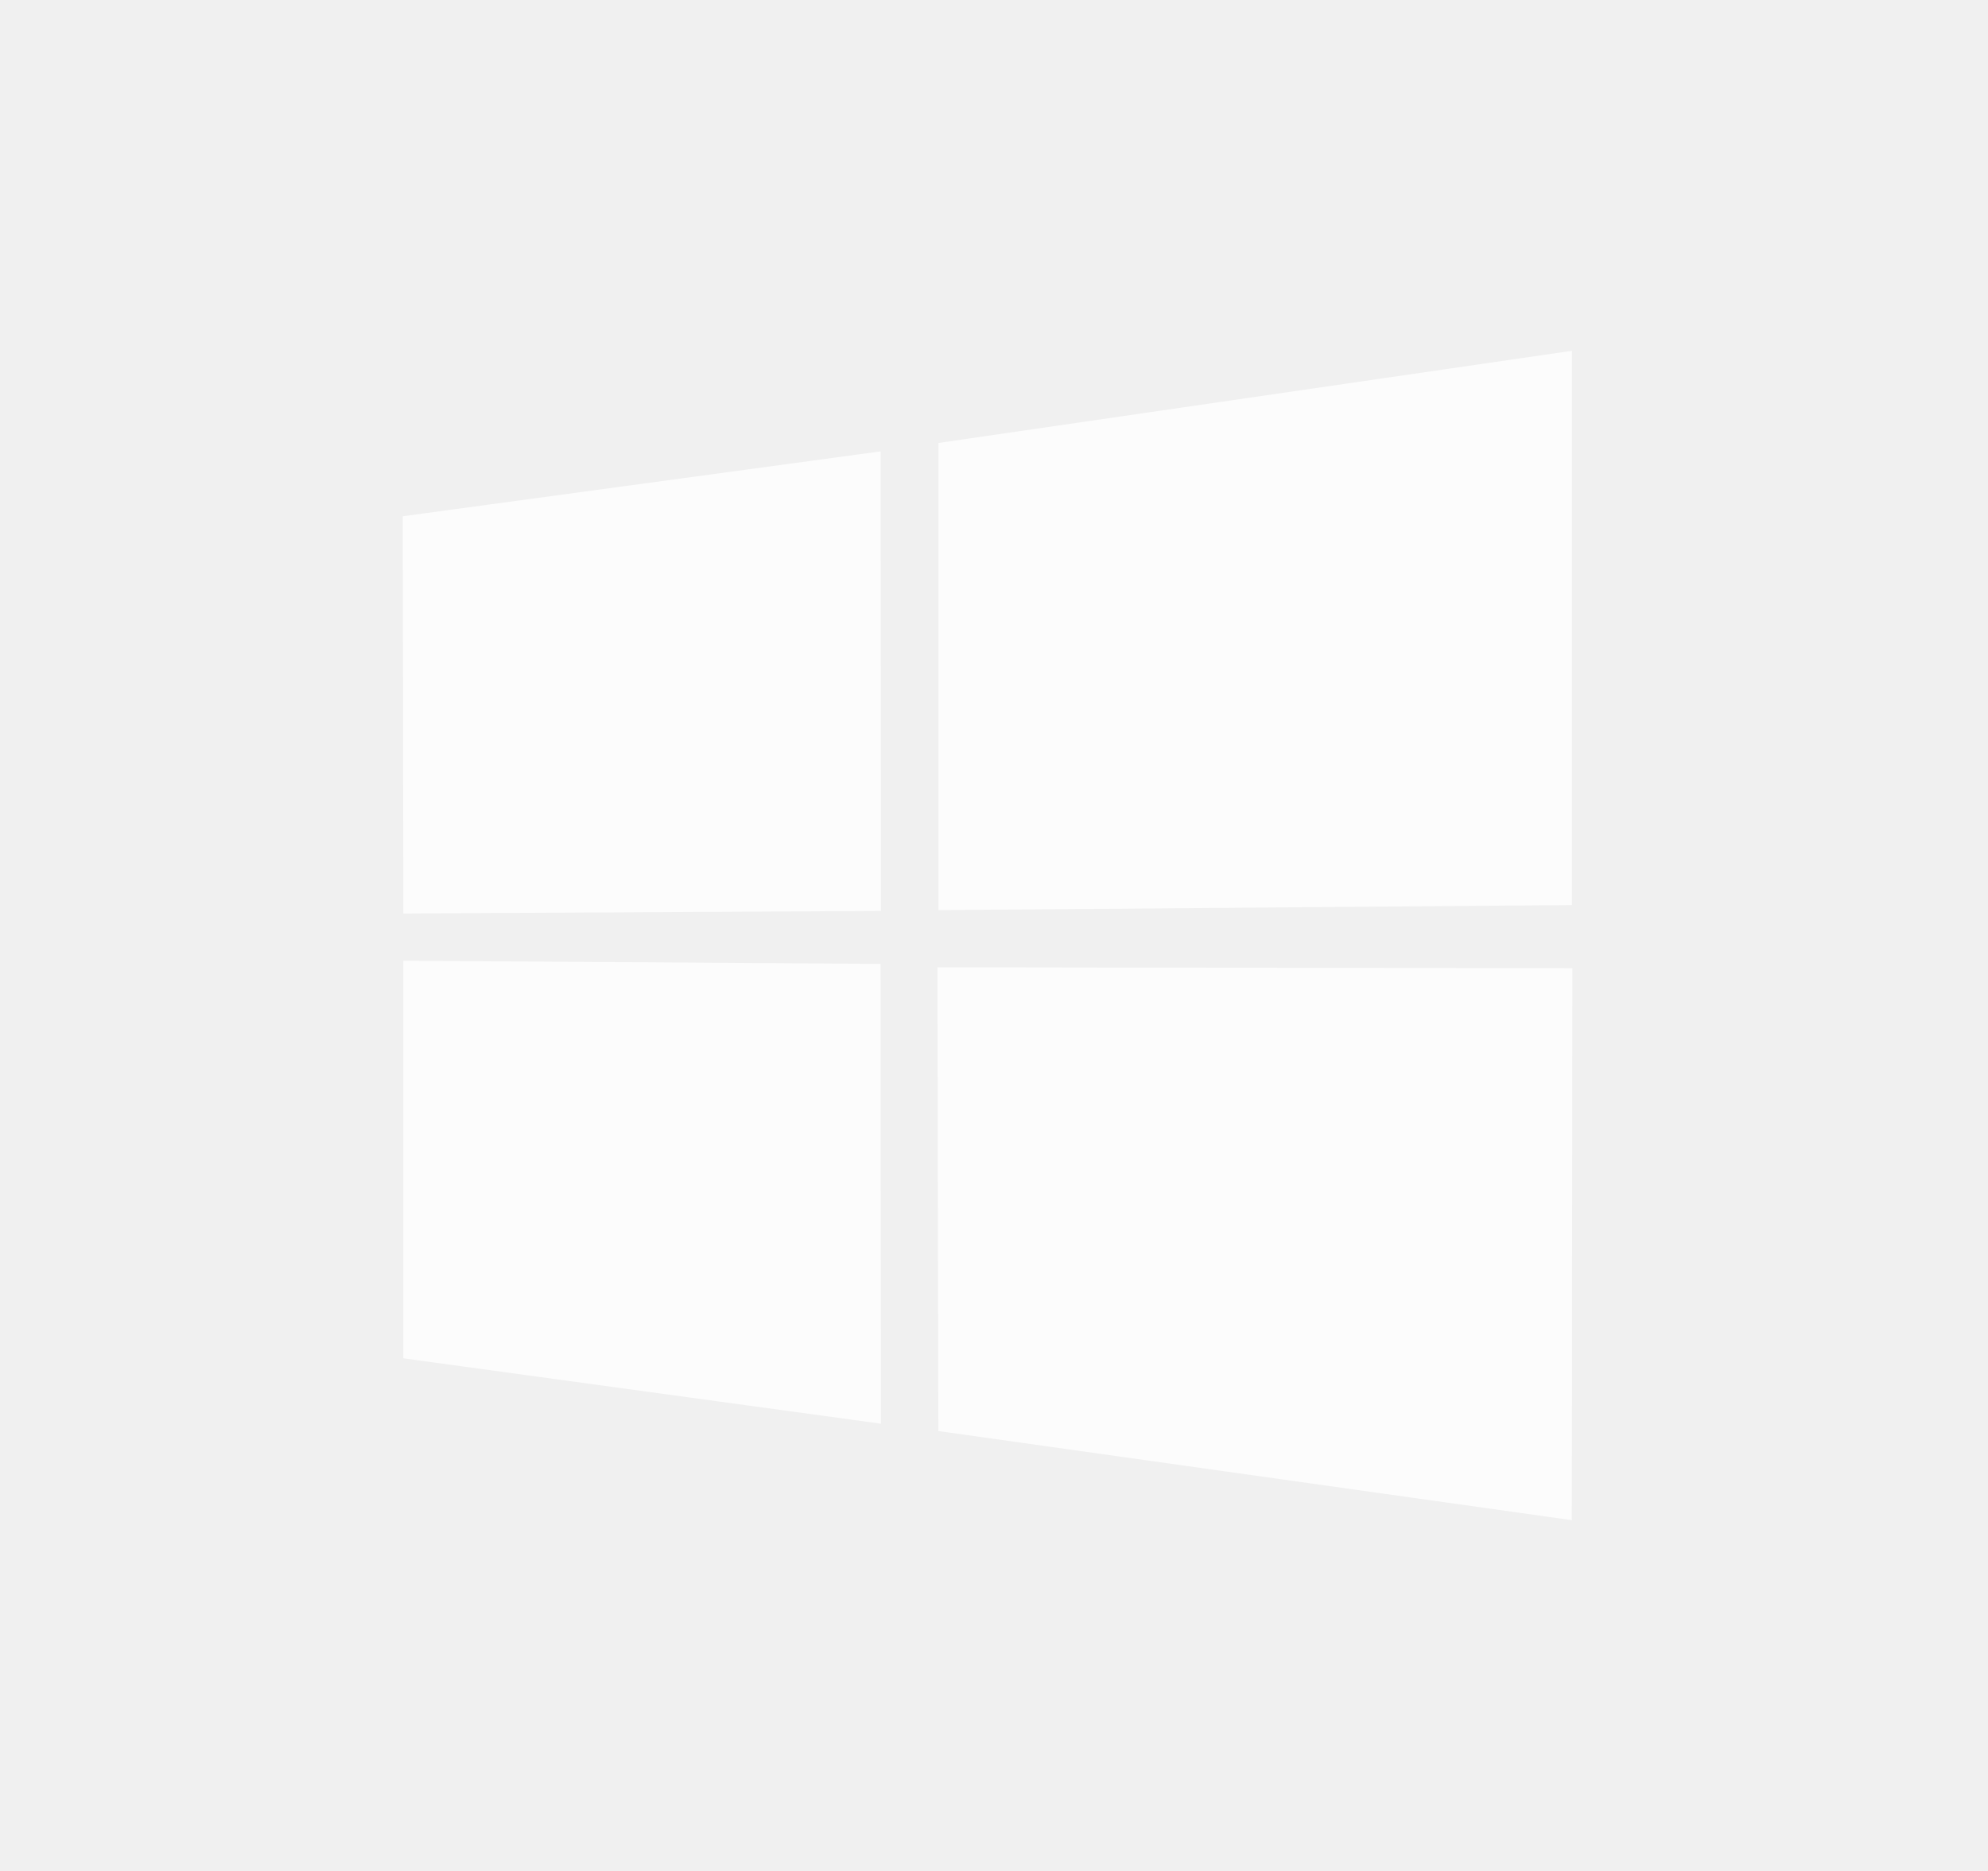
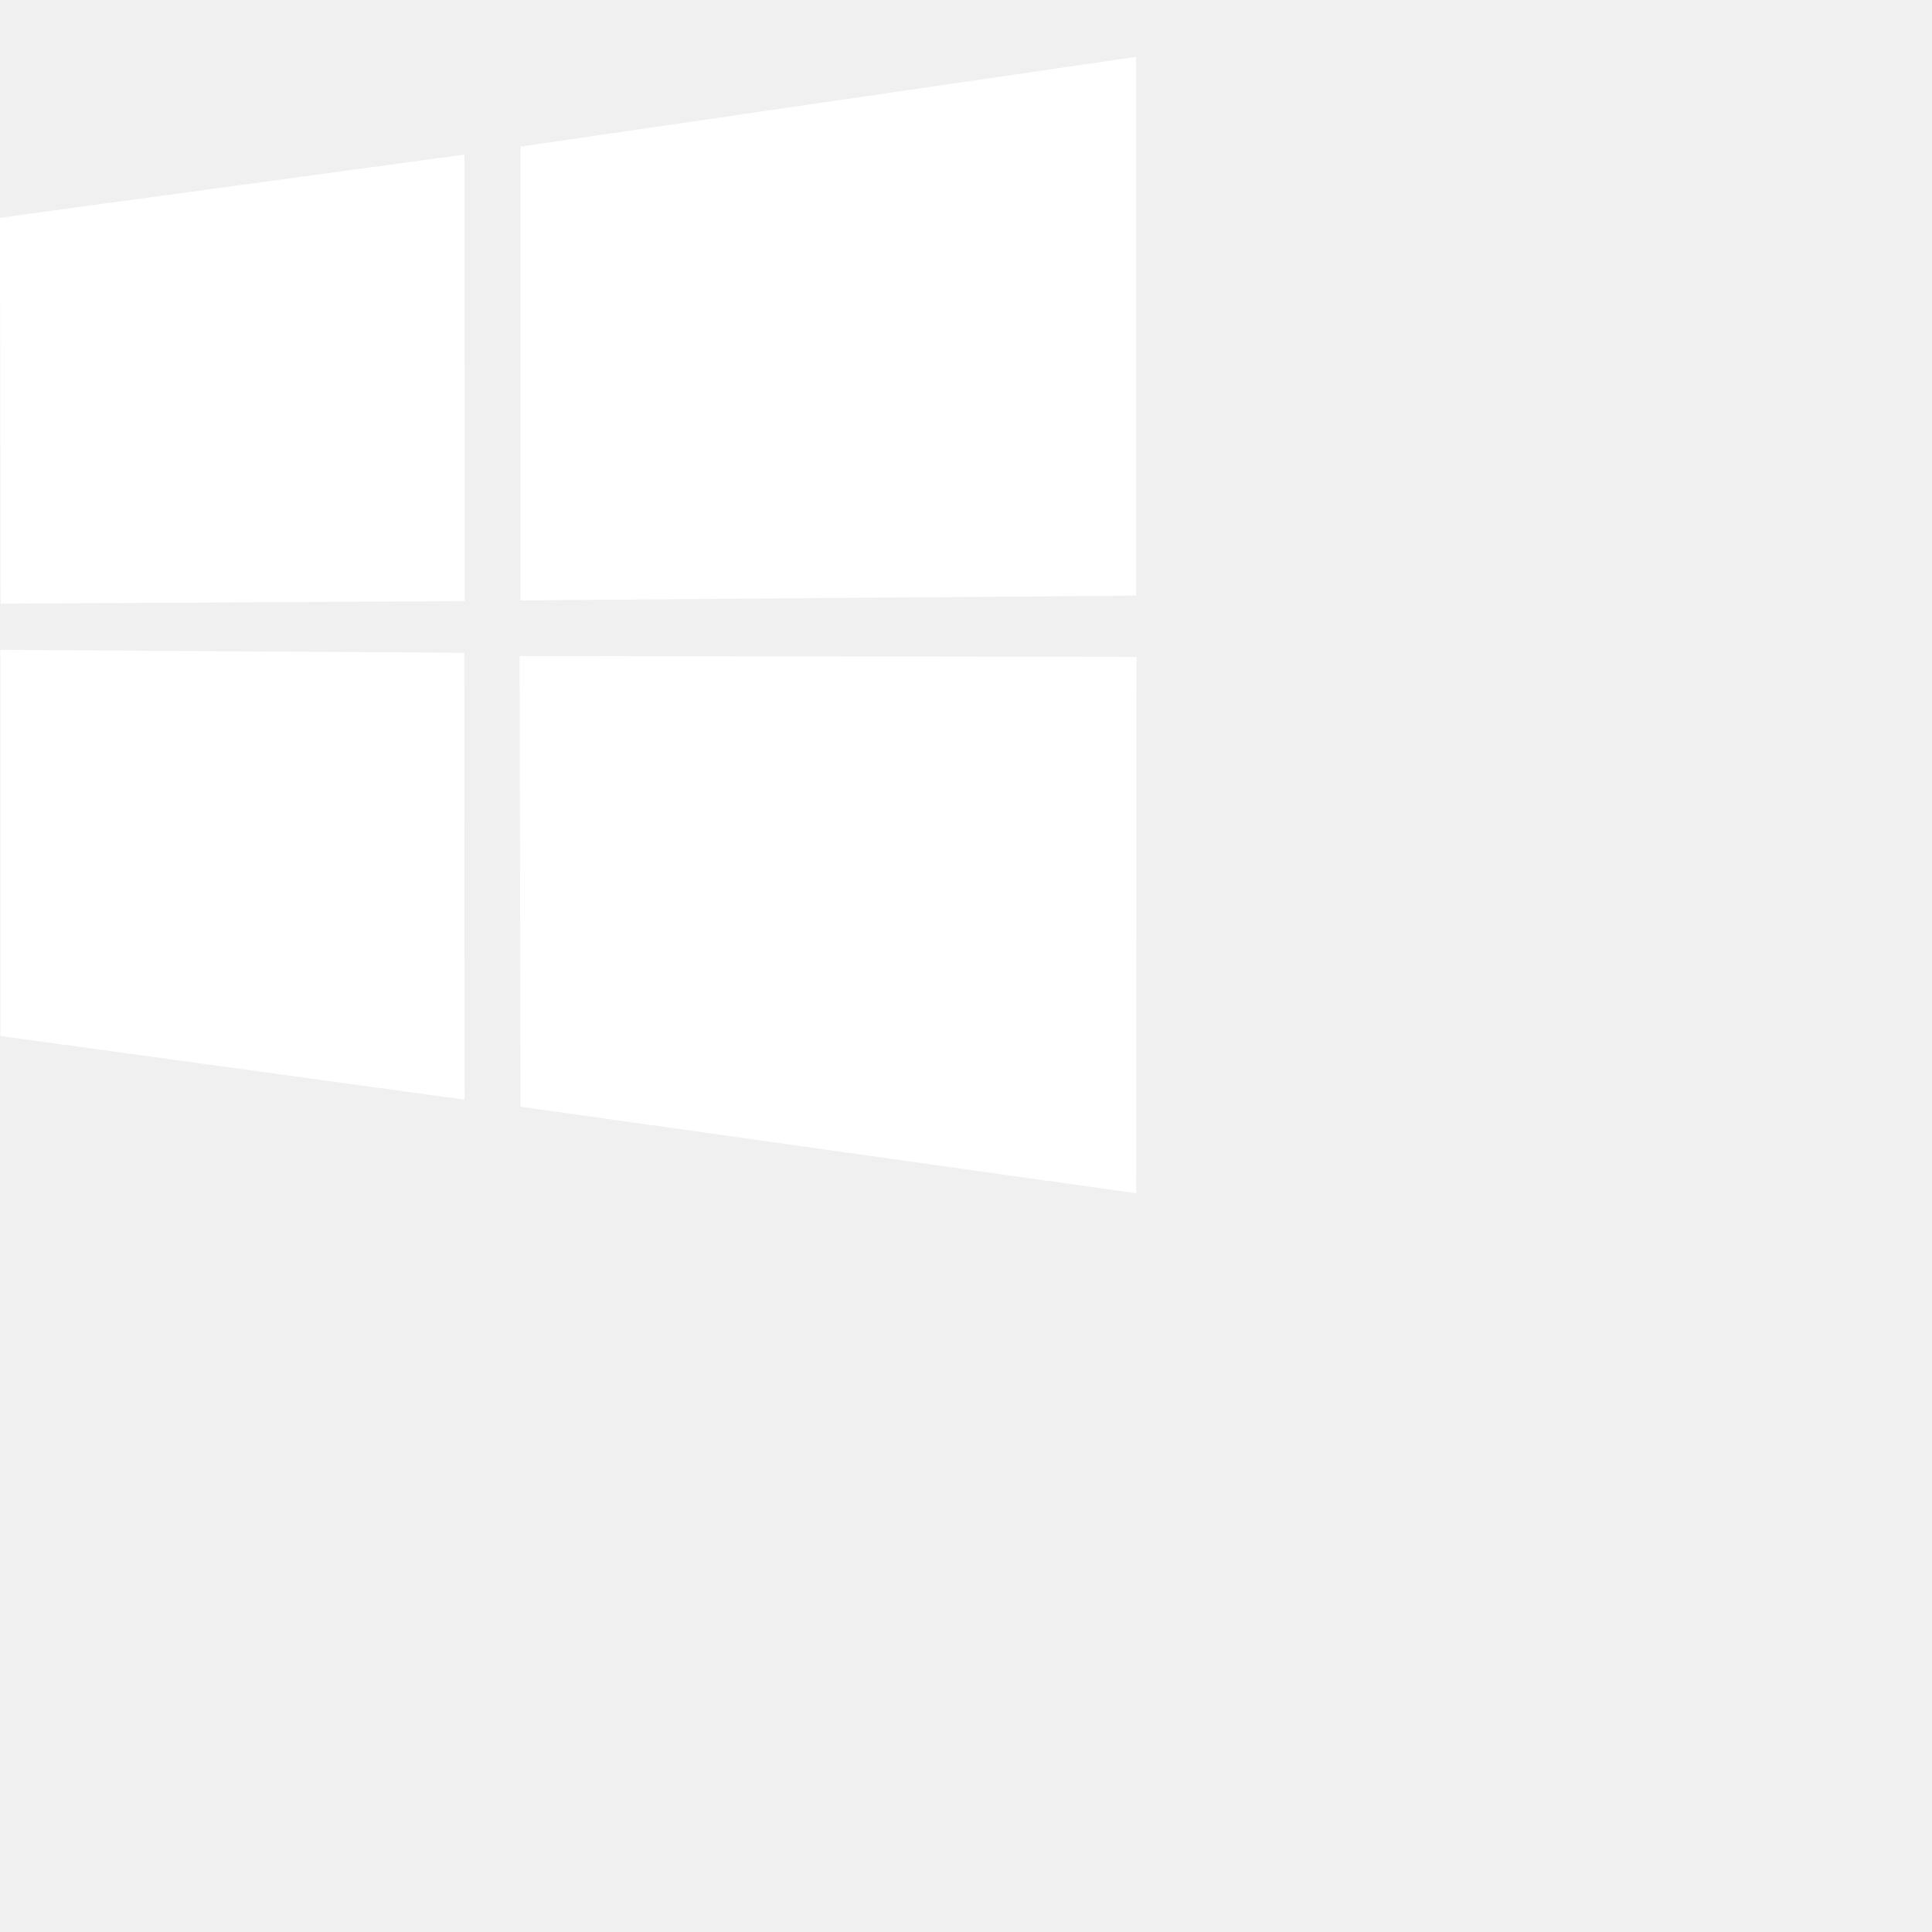
- <svg viewBox="0 0 17 16" fill="none">
-   <path d="M3.444 4.415l4.087-.555.002 3.93-4.084.022-.005-3.397zM7.53 8.243l.003 3.932-4.084-.559v-3.4l4.08.027zm.496-4.455L13.442 3v4.74l-5.417.043V3.788zm5.42 4.491L13.441 13l-5.417-.762-.008-3.966 5.427.008z" fill="#FCFCFC" />
+ <svg viewBox="0 0 17 16" width="8" height="8">
+   <path d="M0 1.416L4.087.86l.002 3.929-4.084.023L0 1.416zm4.085 3.827l.003 3.933-4.085-.56V5.218l4.082.026zM4.58.79L9.998 0v4.741l-5.418.042V.79zM10 5.279L9.998 10 4.58 9.238l-.008-3.966L10 5.28z" fill="#FFFFFF" />
</svg>
